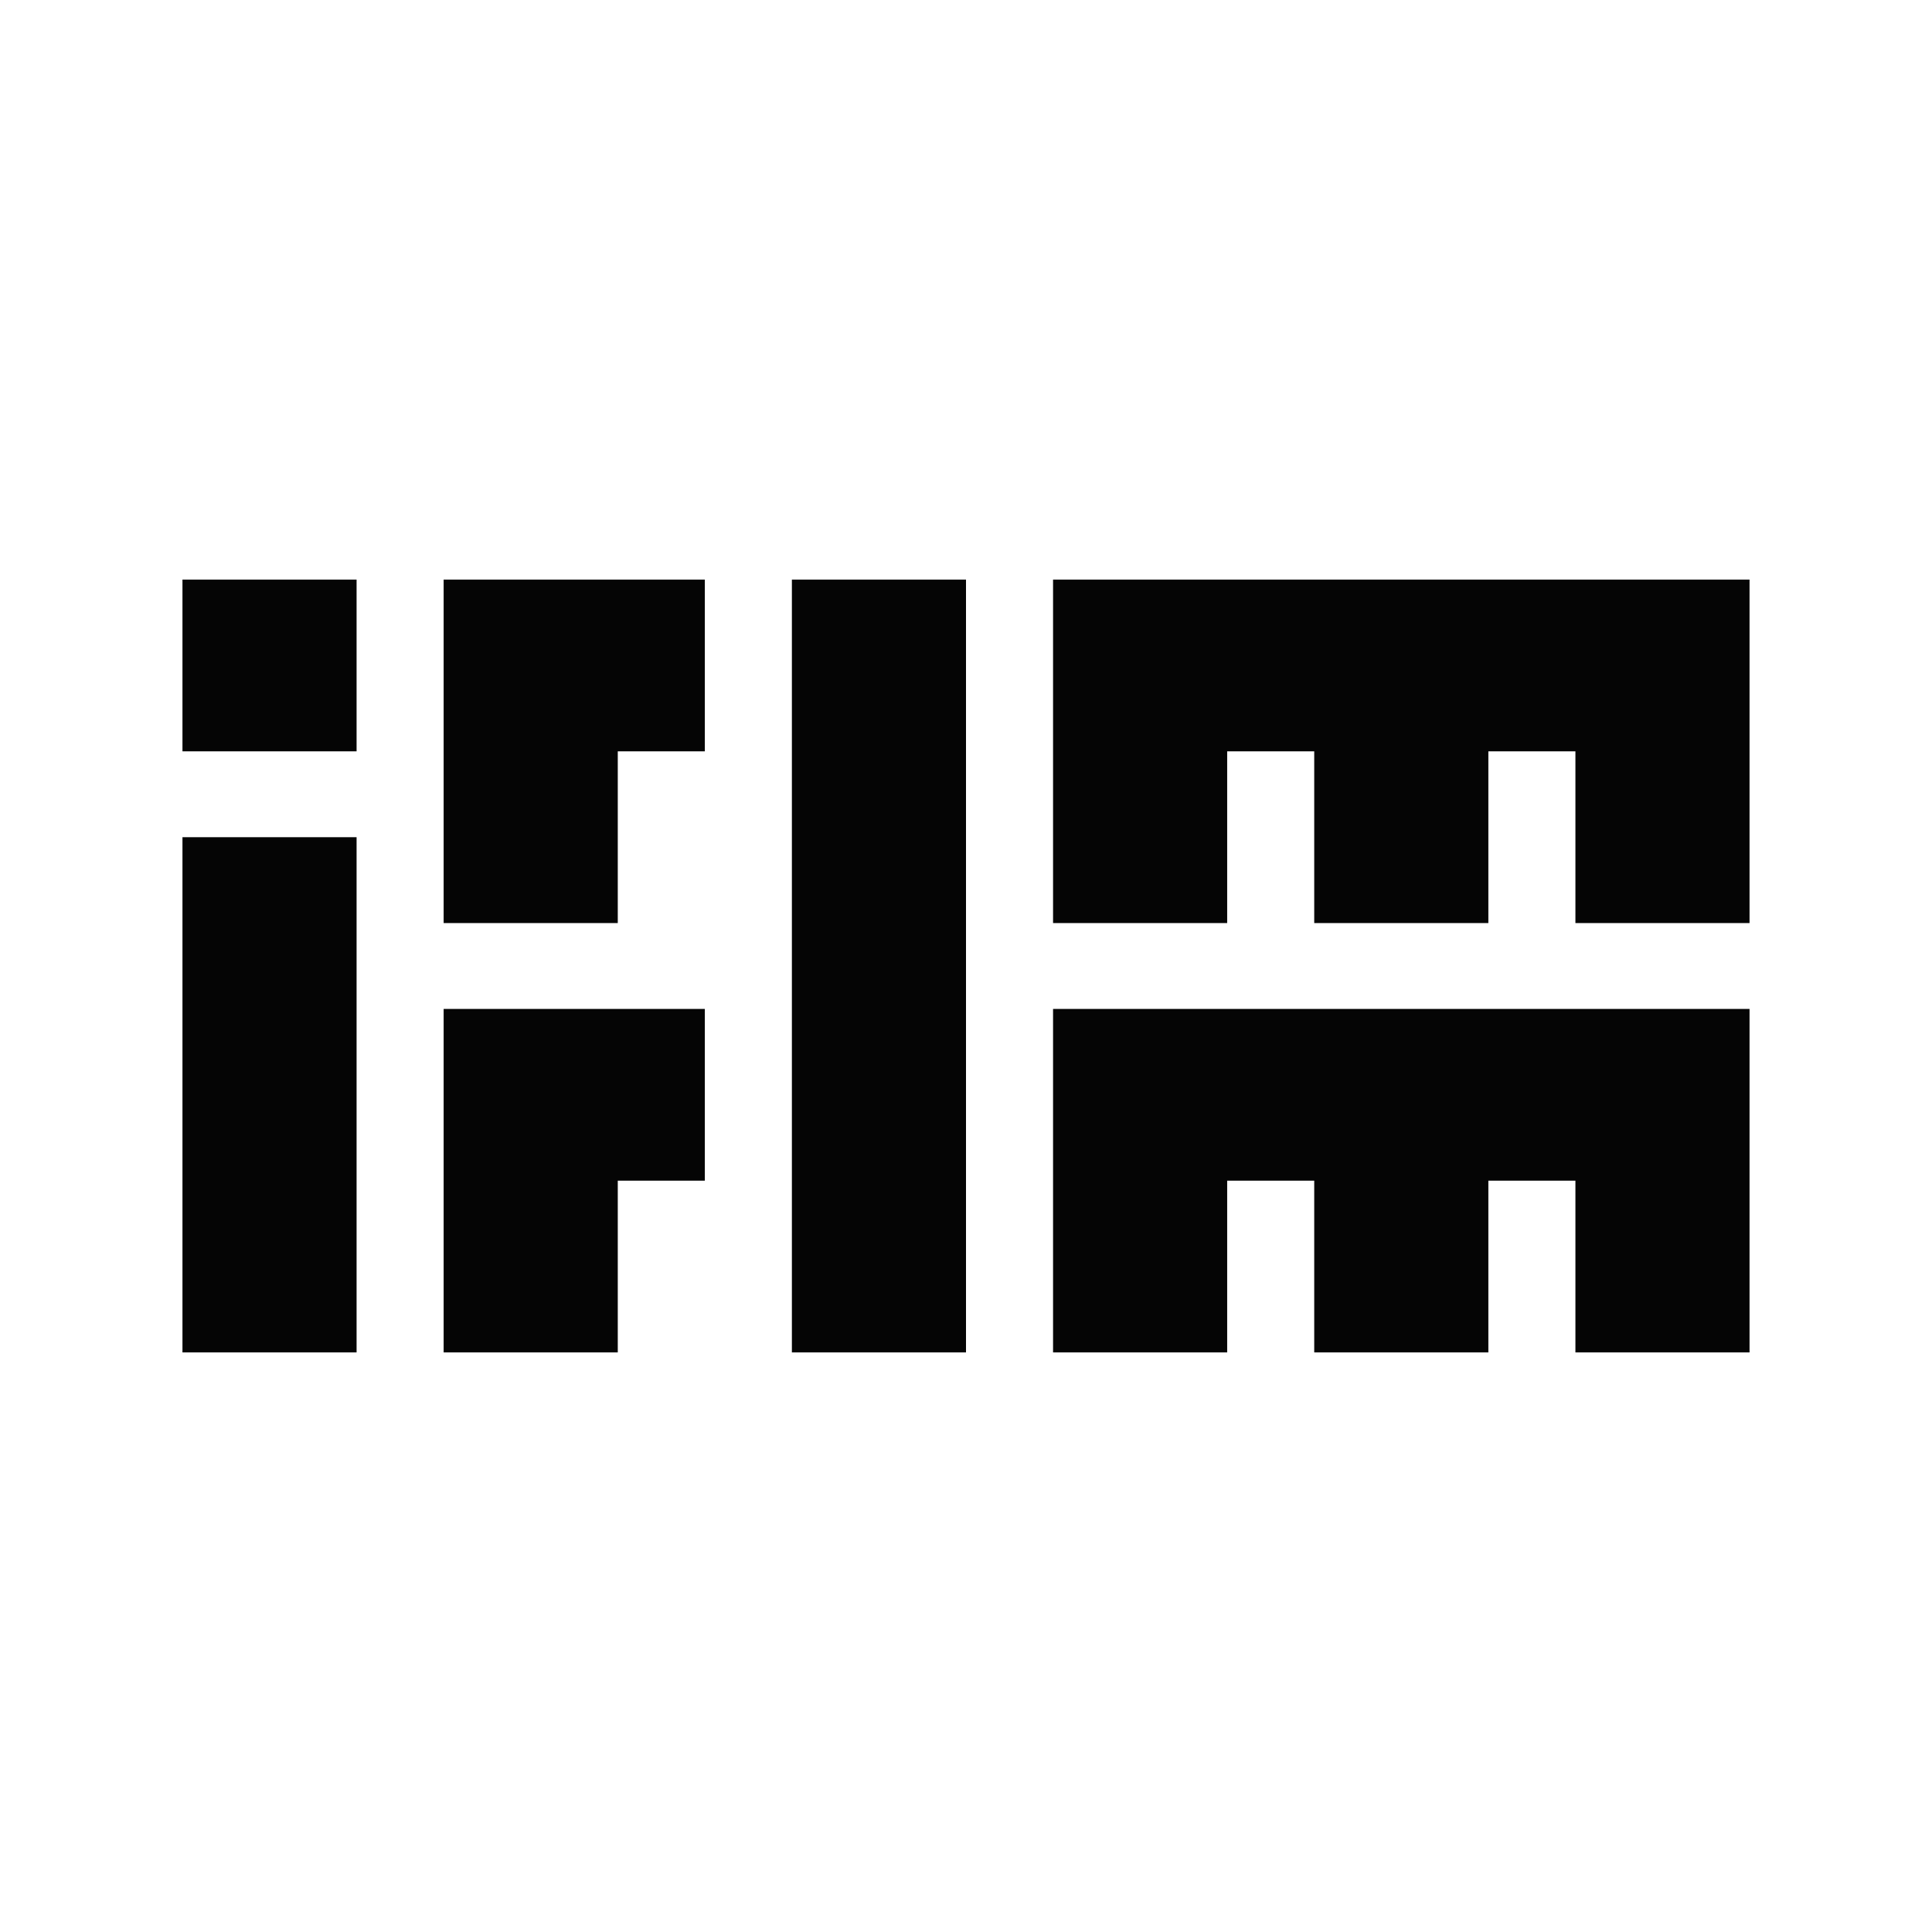
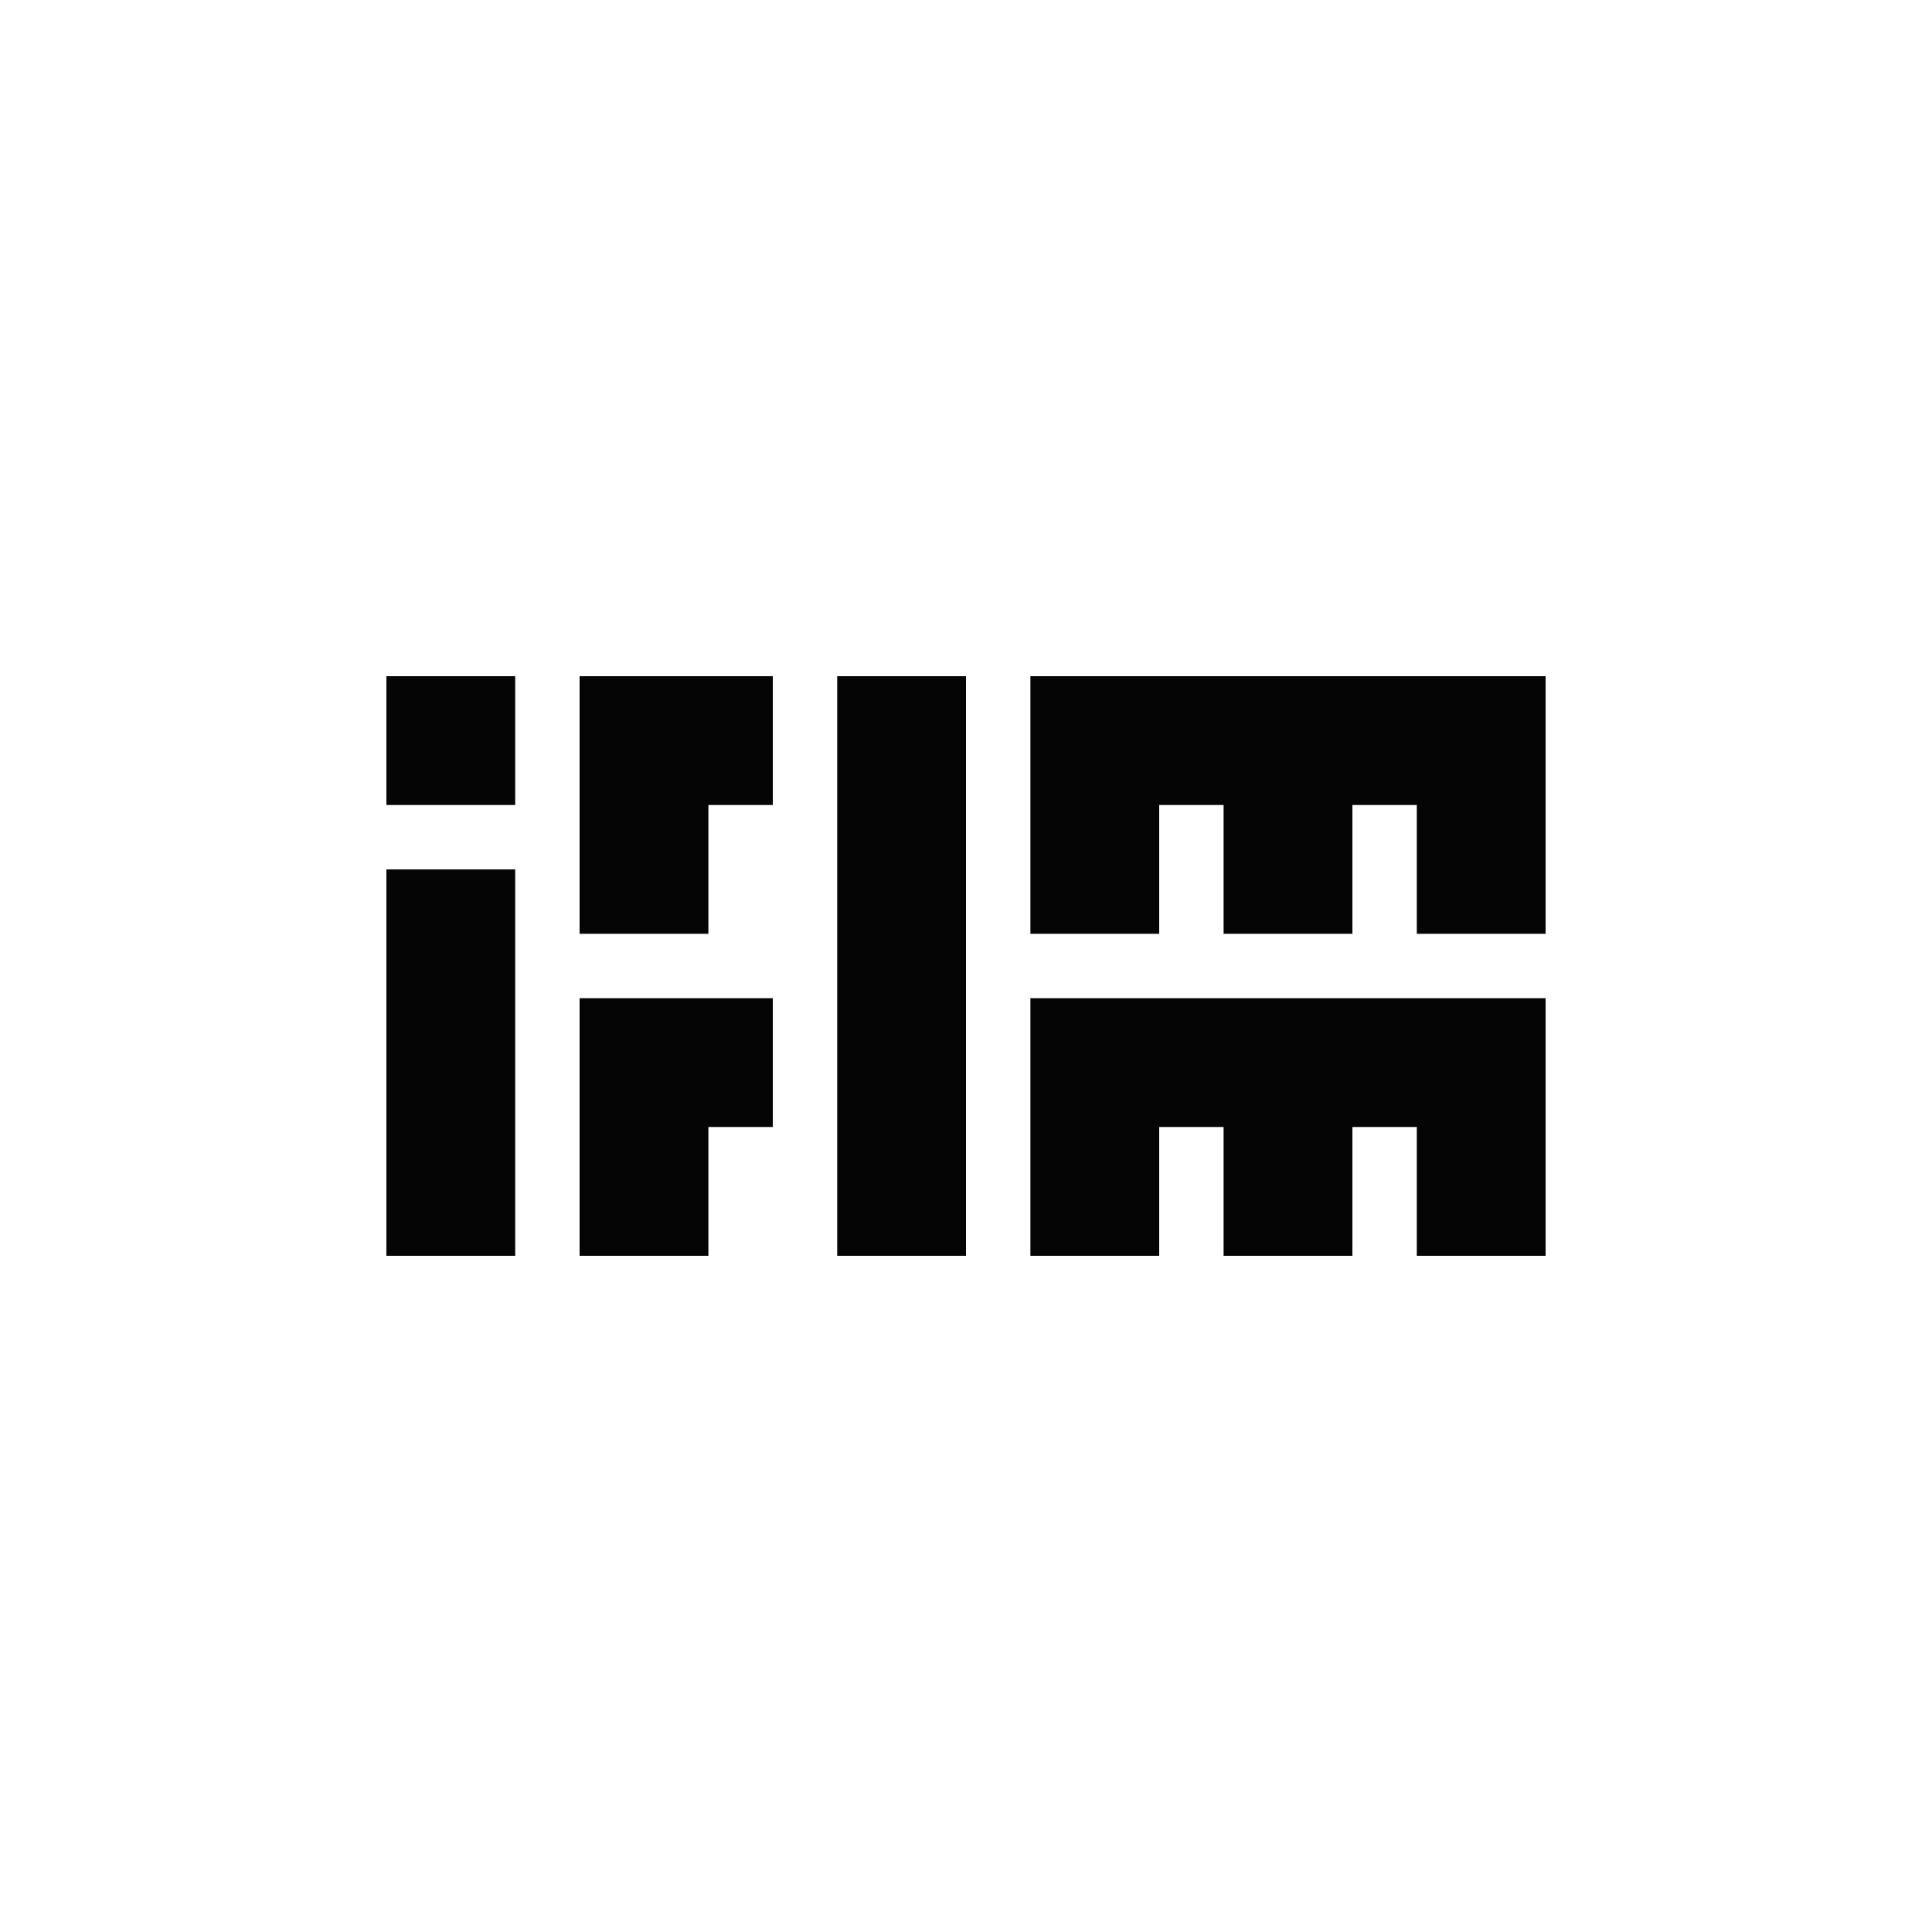
<svg xmlns="http://www.w3.org/2000/svg" width="180" height="180" viewBox="0 0 180 180" fill="none">
  <rect width="180" height="180" fill="white" />
-   <path fill-rule="evenodd" clip-rule="evenodd" d="M17 70V54H33.222V70H17ZM41.333 54H65.667V70H57.556V86H41.333V54ZM73.778 126V54H90V126H73.778ZM98.111 54H163V86H146.778V70H138.667V86H122.444V70H114.333V86H98.111V54ZM17 126V78H33.222V126H17ZM41.333 94H65.667V110H57.556V126H41.333V94ZM98.111 94H163V126H146.778V110H138.667V126H122.444V110H114.333V126H98.111V94Z" fill="#050505" />
+   <path fill-rule="evenodd" clip-rule="evenodd" d="M36 75V63H48V75H36ZM54 63H72V75H66V87H54V63ZM78 117V63H90V117H78ZM96 63H144V87H132V75H126V87H114V75H108V87H96V63ZM36 117V81H48V117H36ZM54 93H72V105H66V117H54V93ZM96 93H144V117H132V105H126V117H114V105H108V117H96V93Z" fill="#050505" />
</svg>
